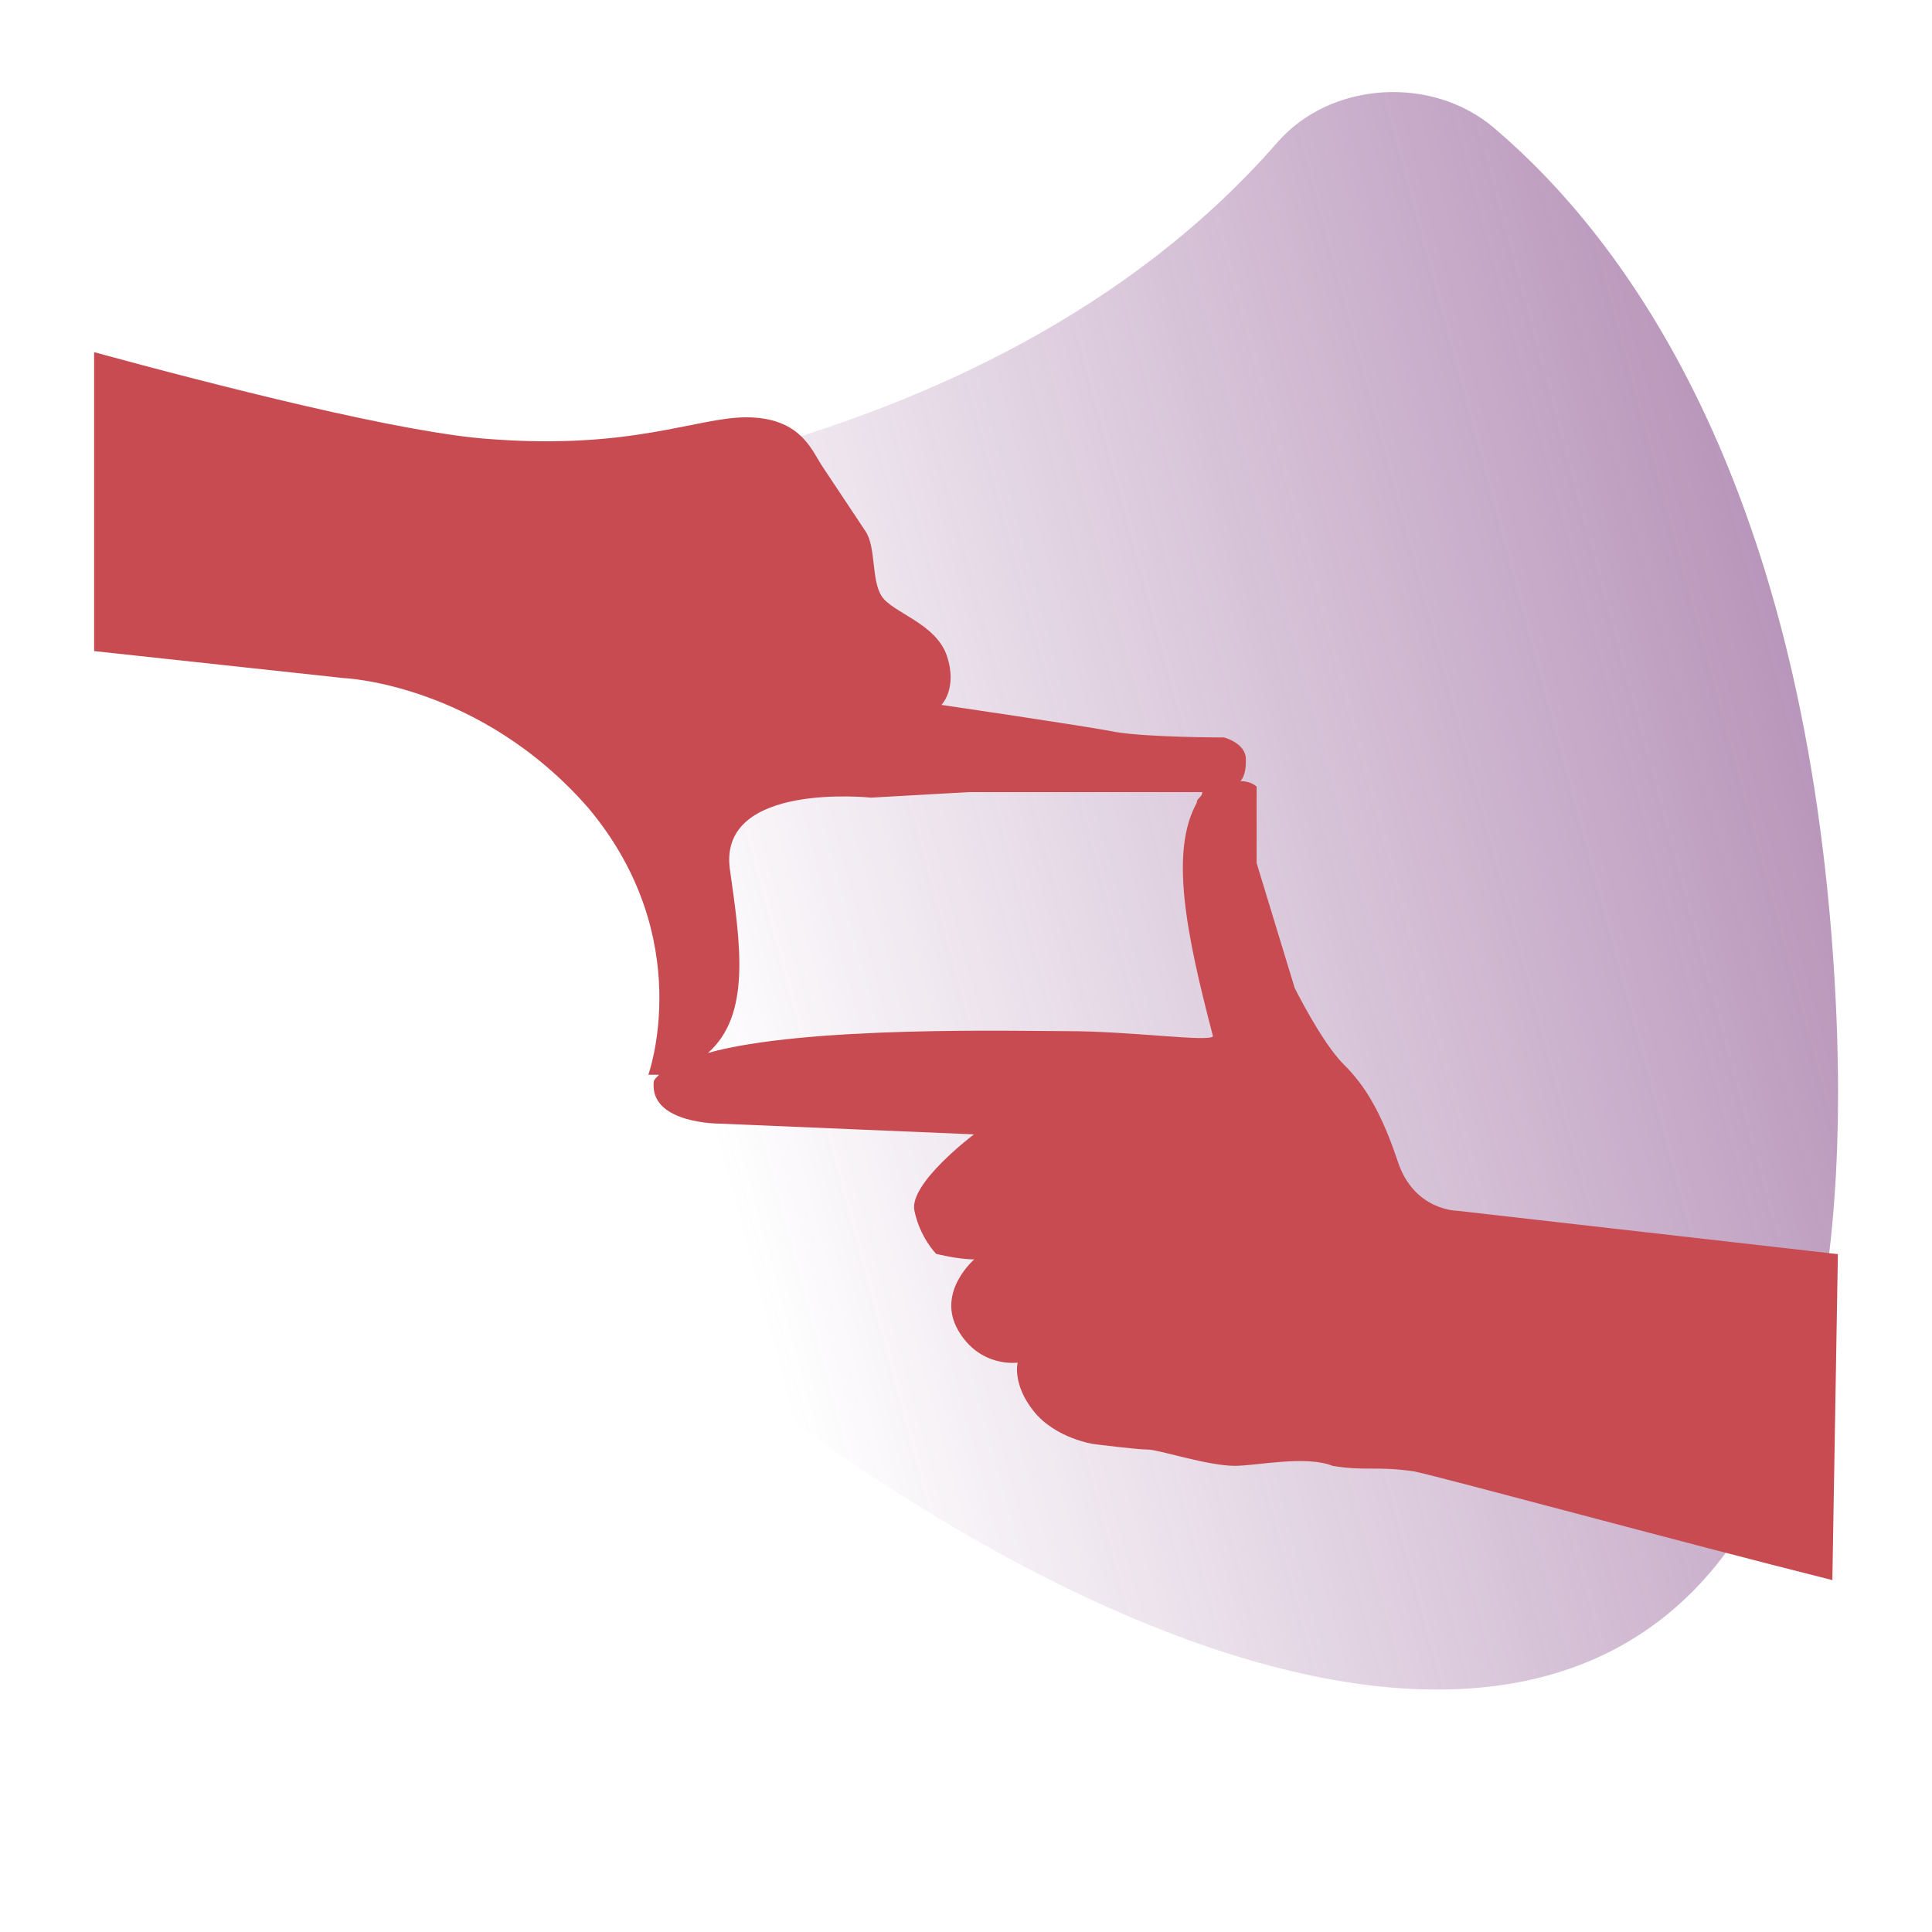
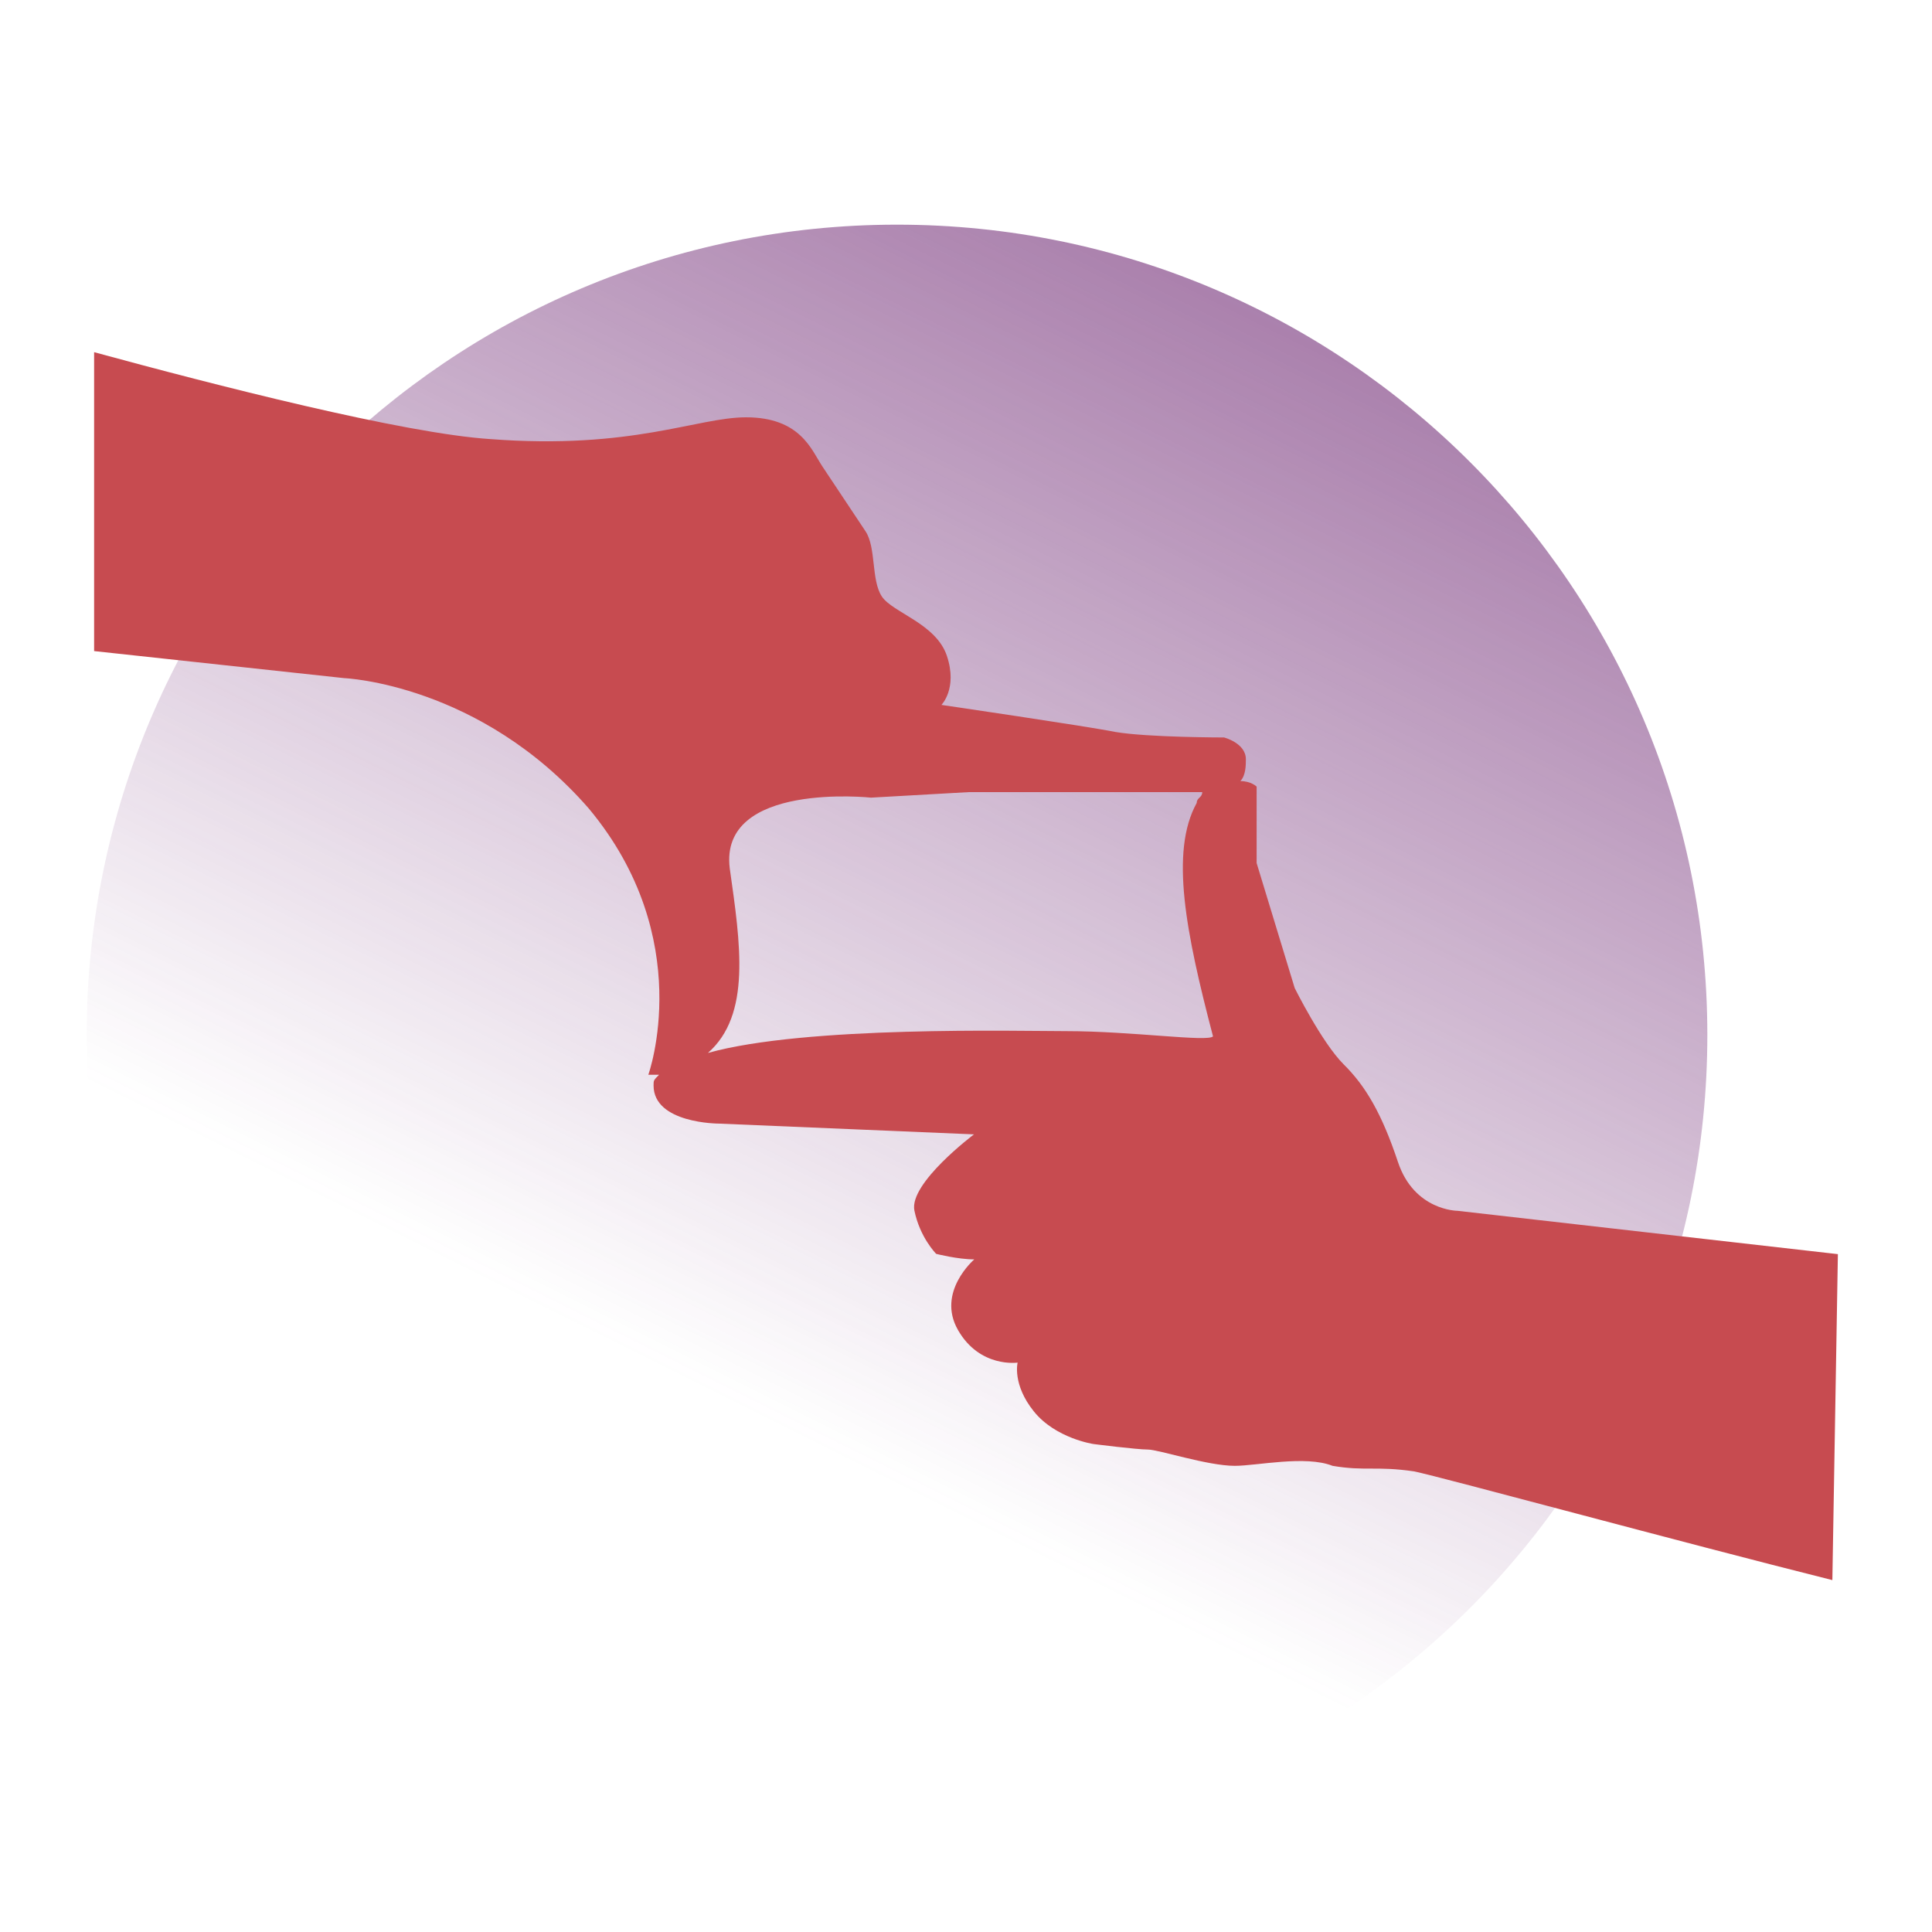
<svg xmlns="http://www.w3.org/2000/svg" version="1.1" id="Layer_1" x="0px" y="0px" viewBox="0 0 700 700" style="enable-background:new 0 0 700 700;" xml:space="preserve">
  <style type="text/css">
- 	.st0{opacity:0.5;fill:url(#SVGID_1_);}
+ 	.st0{opacity:0.6;fill:url(#SVGID_1_);}
	.st1{fill:#C74B50;}
</style>
-   <linearGradient id="SVGID_1_" gradientUnits="userSpaceOnUse" x1="572.521" y1="327.659" x2="738.682" y2="76.163" gradientTransform="matrix(2.098234e-02 -3.0359 -1.2748 -8.811220e-03 687.1035 2234.525)">
+   <linearGradient id="SVGID_1_" gradientUnits="userSpaceOnUse" x1="223.075" y1="27.18" x2="478.738" y2="414.144" gradientTransform="matrix(-0.5 -0.866 0.866 -0.5 347.7191 712.4368)">
    <stop offset="0" style="stop-color:#712B75;stop-opacity:0" />
    <stop offset="0.955" style="stop-color:#712B75" />
  </linearGradient>
-   <path class="st0" d="M664.2,347.1c43,623.4-715.4-32.9-578.5-149.1c9.2-7.8,21.7-12,34.6-12.2c46.6-0.8,235.8-11.8,342.6-134.3  c19.2-22,56-24.4,78.6-5C588.4,86.4,652.1,172.3,664.2,347.1z" />
+   <circle class="st0" cx="325" cy="375" r="293.6" />
  <g>
-     <path class="st1" d="M238.8,389.4c-2,2-2,2-2,3.9c0,13.8,23.6,13.8,23.6,13.8l92.5,3.9c0,0-23.6,17.7-21.6,27.6   c2,9.8,7.9,15.7,7.9,15.7s7.9,2,13.8,2c0,0-13.8,11.8-5.9,25.6c7.9,13.8,21.6,11.8,21.6,11.8s-2,7.9,5.9,17.7   c7.9,9.8,21.6,11.8,21.6,11.8s15.7,2,19.7,2c3.9,0,21.6,5.9,31.5,5.9c7.9,0,25.6-3.9,35.4,0c11.8,2,15.7,0,29.5,2   c9.8,2,96.5,25.6,151.6,39.4l2-118.1l-137.8-15.7c0,0-15.7,0-21.6-17.7s-11.8-27.6-19.7-35.4c-7.9-7.9-17.7-27.6-17.7-27.6   l-13.8-45.3V285c0,0-2-2-5.9-2c2-2,2-5.9,2-7.9c0-5.9-7.9-7.9-7.9-7.9s-27.6,0-39.4-2c-9.8-2-63-9.8-63-9.8s5.9-5.9,2-17.7   c-3.9-11.8-19.7-15.7-23.6-21.6c-3.9-5.9-2-17.7-5.9-23.6c-3.9-5.9-11.8-17.7-15.7-23.6c-3.9-5.9-7.9-17.7-27.6-17.7   c-17.7,0-41.3,11.8-92.5,7.9c-31.5-2-100.4-19.7-143.7-31.5v108.3l90.6,9.8c0,0,49.2,2,88.6,47.2c39.4,47.2,21.6,96.5,21.6,96.5   H238.8 M386.4,373.6c-17.7,0-94.5-2-129.9,7.9c15.7-13.8,11.8-39.4,7.9-66.9c-3.9-31.5,51.2-25.6,51.2-25.6l35.4-2h84.6   c0,2-2,2-2,3.9c-9.8,17.7-3.9,47.2,5.9,84.6C437.6,377.6,410,373.6,386.4,373.6z" />
+     <path class="st1" d="M238.8,389.4c-2,2-2,2-2,3.9c0,13.8,23.6,13.8,23.6,13.8l92.5,3.9c0,0-23.6,17.7-21.6,27.6   c2,9.8,7.9,15.7,7.9,15.7s7.9,2,13.8,2c0,0-13.8,11.8-5.9,25.6c7.9,13.8,21.6,11.8,21.6,11.8s-2,7.9,5.9,17.7s21.6,11.8,21.6,11.8   s15.7,2,19.7,2c3.9,0,21.6,5.9,31.5,5.9c7.9,0,25.6-3.9,35.4,0c11.8,2,15.7,0,29.5,2c9.8,2,96.5,25.6,151.6,39.4l2-118.1   l-137.8-15.7c0,0-15.7,0-21.6-17.7s-11.8-27.6-19.7-35.4c-7.9-7.9-17.7-27.6-17.7-27.6l-13.8-45.3V285c0,0-2-2-5.9-2   c2-2,2-5.9,2-7.9c0-5.9-7.9-7.9-7.9-7.9s-27.6,0-39.4-2c-9.8-2-63-9.8-63-9.8s5.9-5.9,2-17.7s-19.7-15.7-23.6-21.6   c-3.9-5.9-2-17.7-5.9-23.6c-3.9-5.9-11.8-17.7-15.7-23.6c-3.9-5.9-7.9-17.7-27.6-17.7c-17.7,0-41.3,11.8-92.5,7.9   c-31.5-2-100.4-19.7-143.7-31.5v108.3l90.6,9.8c0,0,49.2,2,88.6,47.2c39.4,47.2,21.6,96.5,21.6,96.5H238.8 M386.4,373.6   c-17.7,0-94.5-2-129.9,7.9c15.7-13.8,11.8-39.4,7.9-66.9c-3.9-31.5,51.2-25.6,51.2-25.6l35.4-2h84.6c0,2-2,2-2,3.9   c-9.8,17.7-3.9,47.2,5.9,84.6C437.6,377.6,410,373.6,386.4,373.6z" />
  </g>
</svg>
